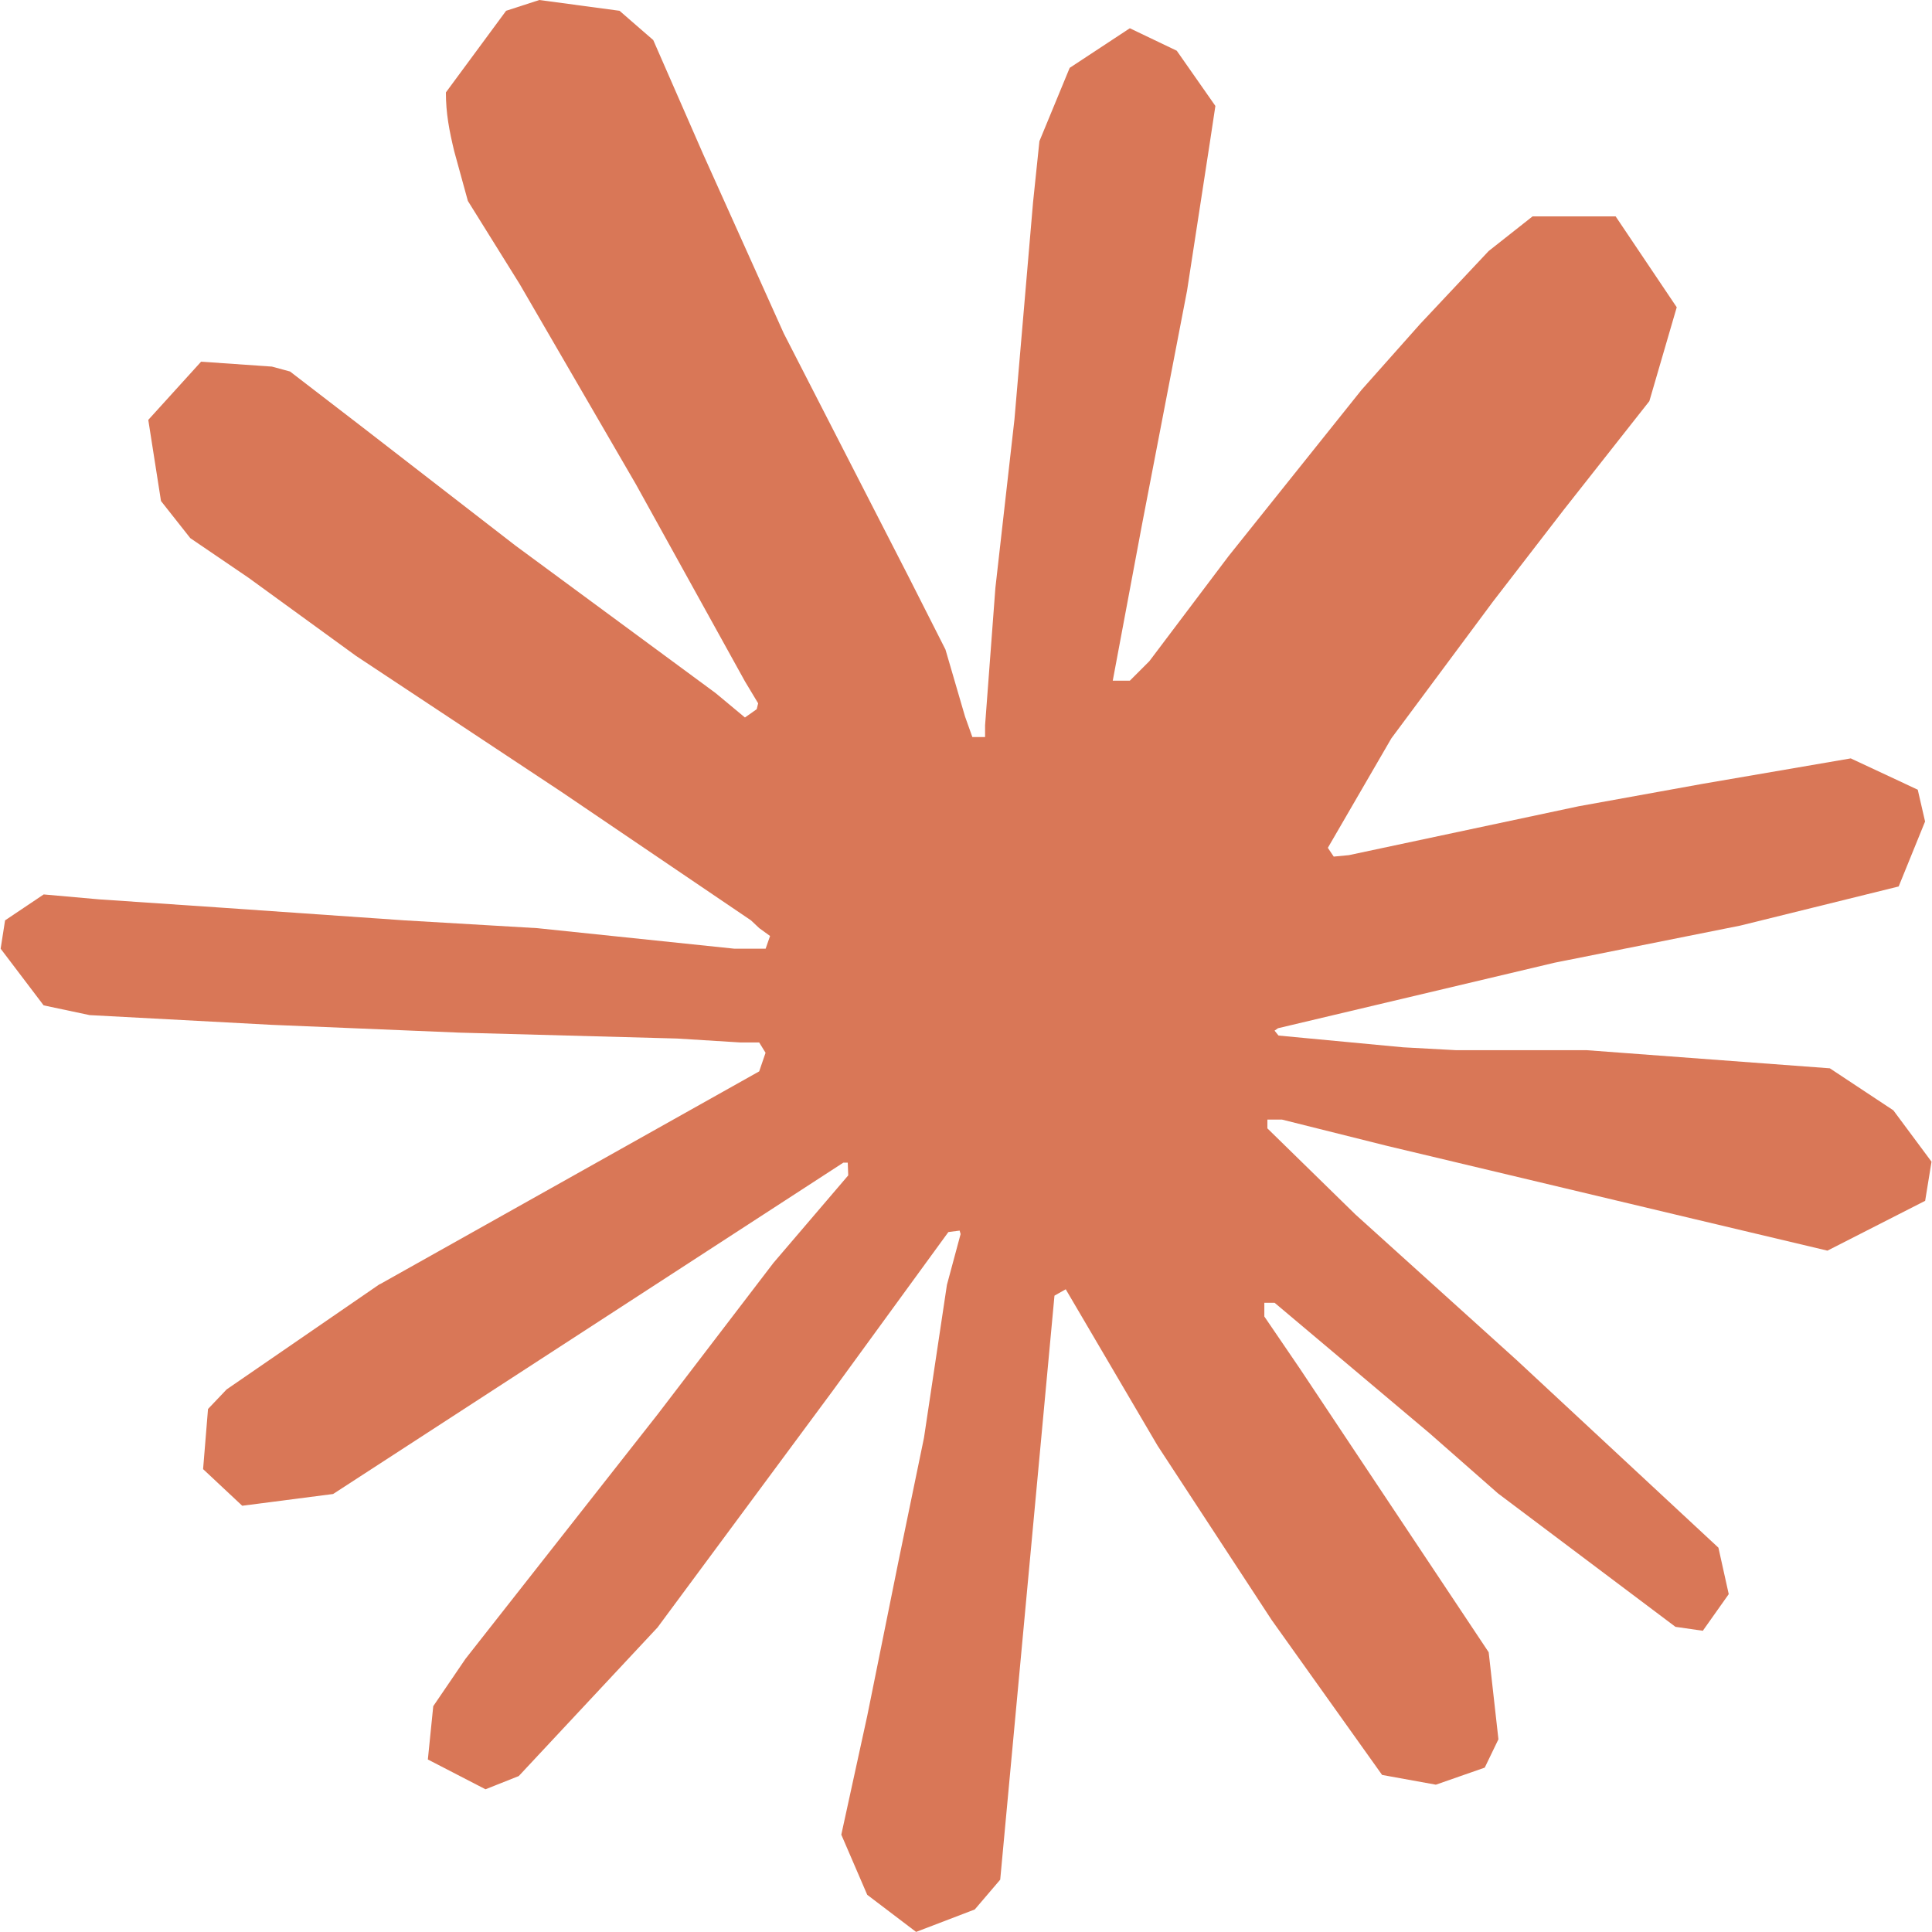
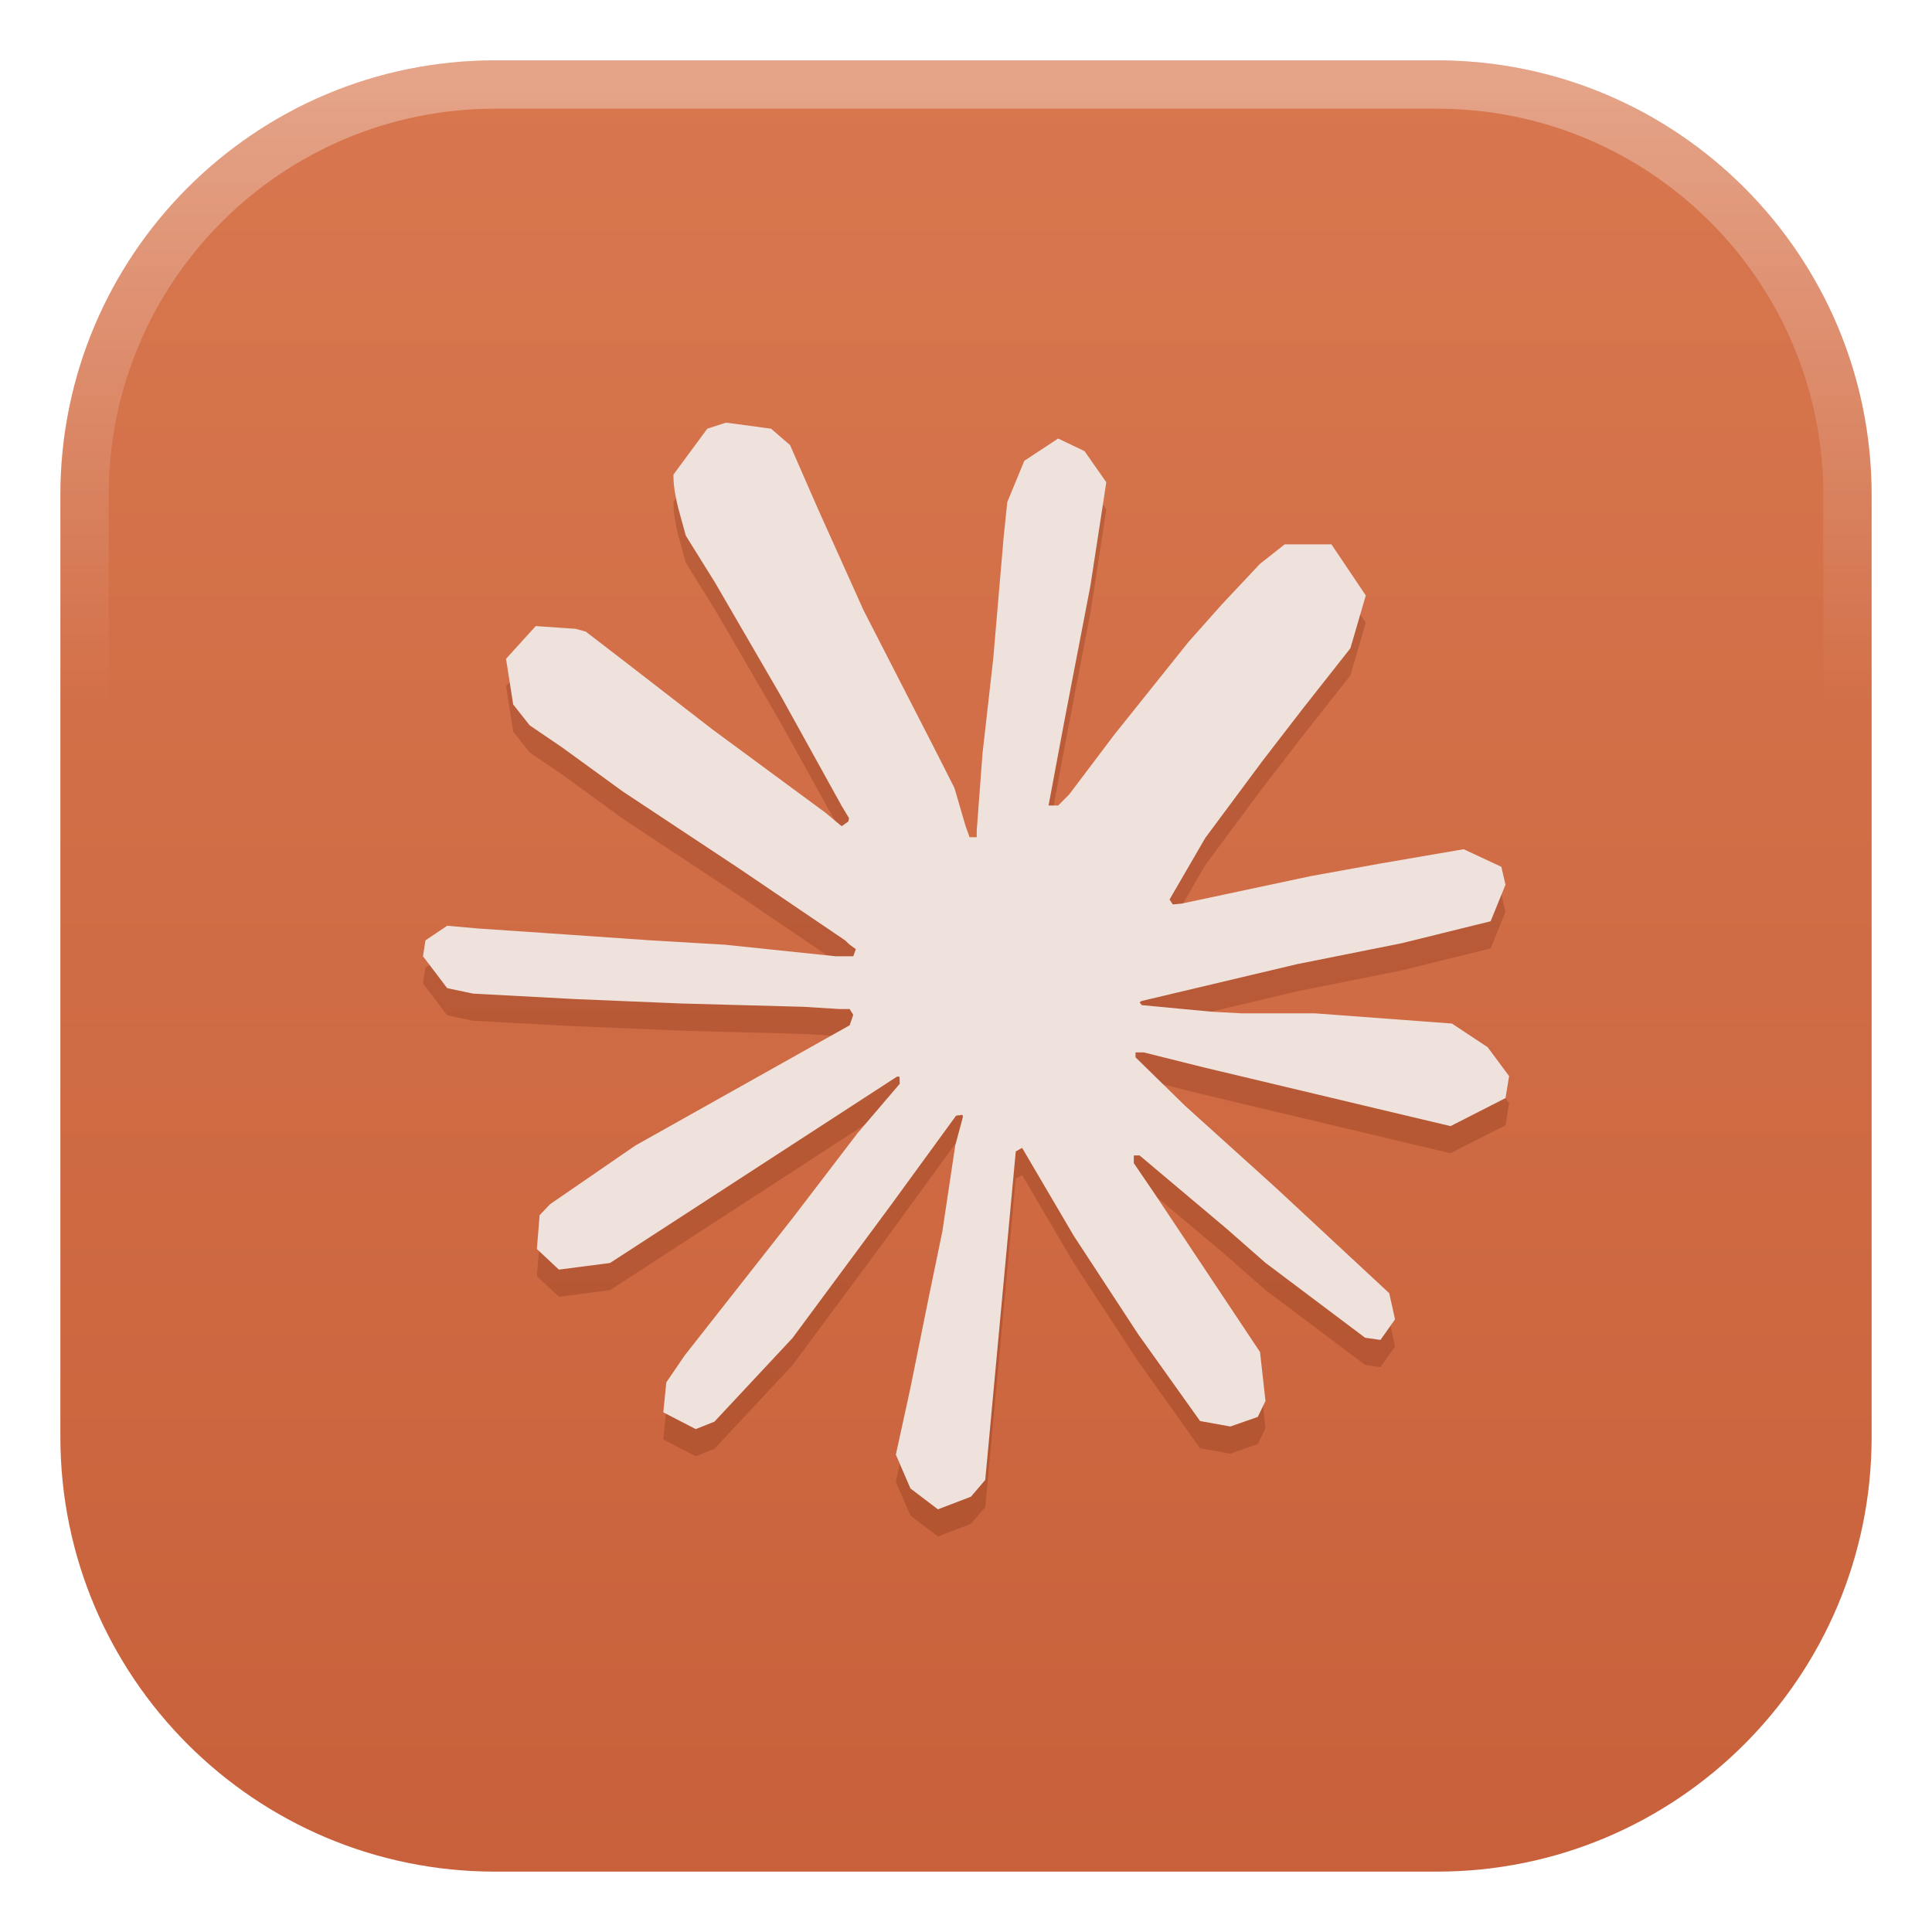
- <svg xmlns="http://www.w3.org/2000/svg" fill="#D97757" role="img" viewBox="0 0 24 24">
-   <path d="m4.714 15.956 4.717-2.647.079-.231-.079-.128h-.231l-.789-.049-2.696-.073-2.337-.097-2.265-.121-.571-.121-.534-.704.055-.352.48-.322.686.061 1.518.103 2.277.158 1.651.097 2.447.255h.389l.055-.158-.134-.097-.103-.097L6.973 9.836l-2.55-1.688-1.336-.971-.723-.492-.364-.461-.158-1.008.656-.723.88.061.225.061.892.686 1.906 1.475 2.489 1.834.364.303.146-.103.018-.073-.164-.273-1.354-2.447-1.445-2.489-.643-1.032-.17-.619c-.061-.255-.103-.467-.103-.729L6.287.134 6.7 0l.996.134.419.364.619 1.415 1.002 2.228 1.554 3.03.455.898.243.832.091.255h.158v-.146l.128-1.706.237-2.095.231-2.696.079-.759.376-.911.747-.492.583.279.48.686-.067.443-.285 1.852-.559 2.902-.364 1.943h.212l.243-.243.984-1.305 1.651-2.064.729-.82.85-.905.546-.431h1.032l.759 1.129-.34 1.166-1.062 1.348-.88 1.141-1.263 1.7-.789 1.36.073.109.188-.018 2.853-.607 1.542-.279 1.84-.316.832.389.091.395-.328.807-1.967.486-2.307.461-3.436.814-.043.03.049.061 1.548.146.662.036h1.621l3.018.225.789.522.474.638-.079.486-1.214.619-1.639-.389-3.825-.911-1.311-.328h-.182v.109l1.093 1.069 2.003 1.809 2.507 2.331.128.577-.322.455-.34-.049-2.204-1.657-.85-.747-1.925-1.621h-.128v.17l.443.65 2.344 3.521.121 1.081-.17.352-.607.212-.668-.121-1.372-1.925L14.38 17.959l-1.141-1.943-.14.079-.674 7.255-.316.37-.729.279-.607-.461-.322-.747.322-1.475.389-1.925.316-1.53.285-1.9.17-.631-.012-.043-.14.018-1.433 1.967-2.18 2.945-1.724 1.846-.413.164-.716-.37.067-.662.401-.589 2.386-3.036 1.439-1.882.929-1.087-.006-.158h-.055l-6.338 4.116-1.129.146-.486-.455.061-.747.231-.243 1.906-1.311Z" />
+ <svg xmlns="http://www.w3.org/2000/svg" role="img" viewBox="0 0 32 32">
+   <defs>
+     <linearGradient id="tile" x1="0" y1="0" x2="0" y2="1">
+       <stop offset="0" stop-color="#D8774F" />
+       <stop offset="1" stop-color="#C8613B" />
+     </linearGradient>
+     <linearGradient id="rim" x1="0" y1="0" x2="0" y2="1">
+       <stop offset="0" stop-color="#fff" stop-opacity=".32" />
+       <stop offset=".35" stop-color="#fff" stop-opacity="0" />
+     </linearGradient>
+   </defs>
+   <rect x="1" y="1" width="30" height="30" rx="7.2" fill="url(#tile)" />
+   <rect x="1.4" y="1.4" width="29.2" height="29.2" rx="6.8" fill="none" stroke="url(#rim)" stroke-width=".8" />
+   <g transform="translate(7 7) scale(.75)">
+     <path d="m4.714 15.956 4.717-2.647.079-.231-.079-.128h-.231l-.789-.049-2.696-.073-2.337-.097-2.265-.121-.571-.121-.534-.704.055-.352.48-.322.686.061 1.518.103 2.277.158 1.651.097 2.447.255h.389l.055-.158-.134-.097-.103-.097L6.973 9.836l-2.55-1.688-1.336-.971-.723-.492-.364-.461-.158-1.008.656-.723.88.061.225.061.892.686 1.906 1.475 2.489 1.834.364.303.146-.103.018-.073-.164-.273-1.354-2.447-1.445-2.489-.643-1.032-.17-.619c-.061-.255-.103-.467-.103-.729L6.287.134 6.7 0l.996.134.419.364.619 1.415 1.002 2.228 1.554 3.03.455.898.243.832.091.255h.158v-.146l.128-1.706.237-2.095.231-2.696.079-.759.376-.911.747-.492.583.279.48.686-.067.443-.285 1.852-.559 2.902-.364 1.943h.212l.243-.243.984-1.305 1.651-2.064.729-.82.85-.905.546-.431h1.032l.759 1.129-.34 1.166-1.062 1.348-.88 1.141-1.263 1.7-.789 1.36.073.109.188-.018 2.853-.607 1.542-.279 1.84-.316.832.389.091.395-.328.807-1.967.486-2.307.461-3.436.814-.043.03.049.061 1.548.146.662.036h1.621l3.018.225.789.522.474.638-.079.486-1.214.619-1.639-.389-3.825-.911-1.311-.328h-.182v.109l1.093 1.069 2.003 1.809 2.507 2.331.128.577-.322.455-.34-.049-2.204-1.657-.85-.747-1.925-1.621h-.128v.17l.443.65 2.344 3.521.121 1.081-.17.352-.607.212-.668-.121-1.372-1.925L14.38 17.959l-1.141-1.943-.14.079-.674 7.255-.316.37-.729.279-.607-.461-.322-.747.322-1.475.389-1.925.316-1.53.285-1.9.17-.631-.012-.043-.14.018-1.433 1.967-2.18 2.945-1.724 1.846-.413.164-.716-.37.067-.662.401-.589 2.386-3.036 1.439-1.882.929-1.087-.006-.158h-.055l-6.338 4.116-1.129.146-.486-.455.061-.747.231-.243 1.906-1.311Z" fill="#7A2E14" fill-opacity=".28" transform="translate(0 .6)" />
+     <path d="m4.714 15.956 4.717-2.647.079-.231-.079-.128h-.231l-.789-.049-2.696-.073-2.337-.097-2.265-.121-.571-.121-.534-.704.055-.352.48-.322.686.061 1.518.103 2.277.158 1.651.097 2.447.255h.389l.055-.158-.134-.097-.103-.097L6.973 9.836l-2.55-1.688-1.336-.971-.723-.492-.364-.461-.158-1.008.656-.723.88.061.225.061.892.686 1.906 1.475 2.489 1.834.364.303.146-.103.018-.073-.164-.273-1.354-2.447-1.445-2.489-.643-1.032-.17-.619c-.061-.255-.103-.467-.103-.729L6.287.134 6.7 0l.996.134.419.364.619 1.415 1.002 2.228 1.554 3.03.455.898.243.832.091.255h.158v-.146l.128-1.706.237-2.095.231-2.696.079-.759.376-.911.747-.492.583.279.48.686-.067.443-.285 1.852-.559 2.902-.364 1.943h.212l.243-.243.984-1.305 1.651-2.064.729-.82.85-.905.546-.431h1.032l.759 1.129-.34 1.166-1.062 1.348-.88 1.141-1.263 1.7-.789 1.36.073.109.188-.018 2.853-.607 1.542-.279 1.84-.316.832.389.091.395-.328.807-1.967.486-2.307.461-3.436.814-.043.03.049.061 1.548.146.662.036h1.621l3.018.225.789.522.474.638-.079.486-1.214.619-1.639-.389-3.825-.911-1.311-.328h-.182v.109l1.093 1.069 2.003 1.809 2.507 2.331.128.577-.322.455-.34-.049-2.204-1.657-.85-.747-1.925-1.621h-.128v.17l.443.65 2.344 3.521.121 1.081-.17.352-.607.212-.668-.121-1.372-1.925L14.38 17.959l-1.141-1.943-.14.079-.674 7.255-.316.37-.729.279-.607-.461-.322-.747.322-1.475.389-1.925.316-1.53.285-1.9.17-.631-.012-.043-.14.018-1.433 1.967-2.18 2.945-1.724 1.846-.413.164-.716-.37.067-.662.401-.589 2.386-3.036 1.439-1.882.929-1.087-.006-.158h-.055l-6.338 4.116-1.129.146-.486-.455.061-.747.231-.243 1.906-1.311Z" fill="#EFE2DC" />
+   </g>
</svg>
